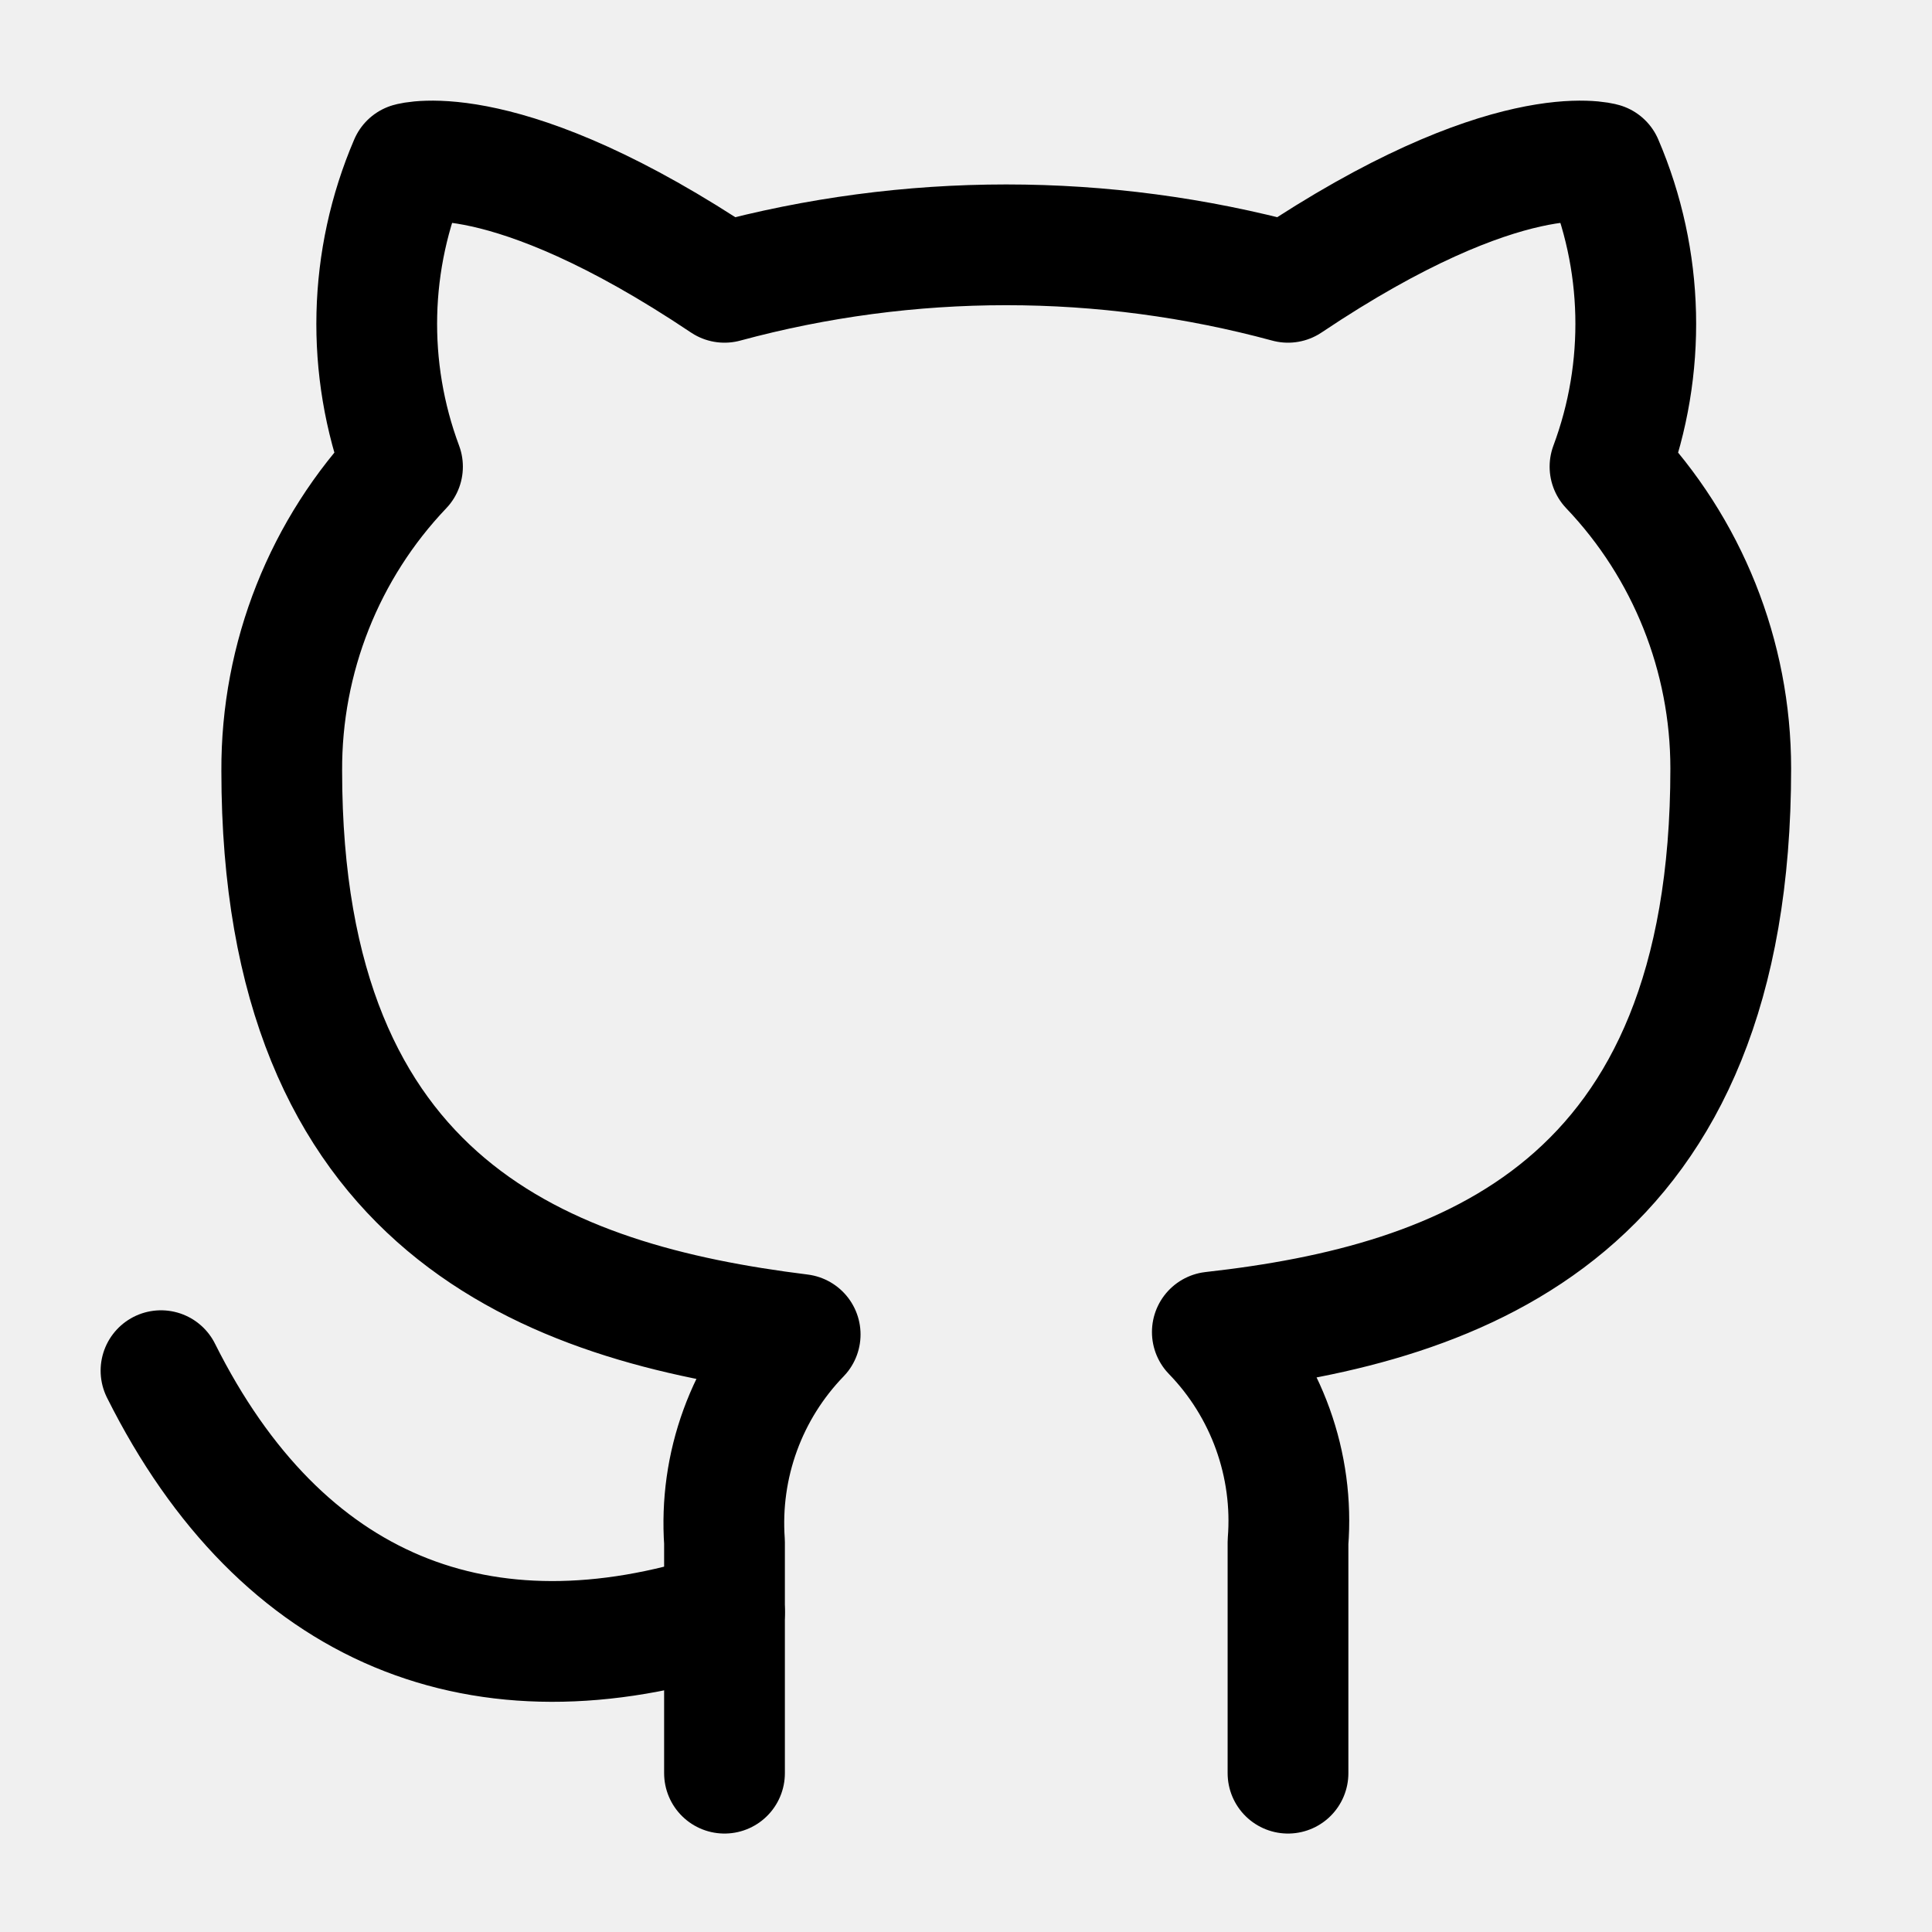
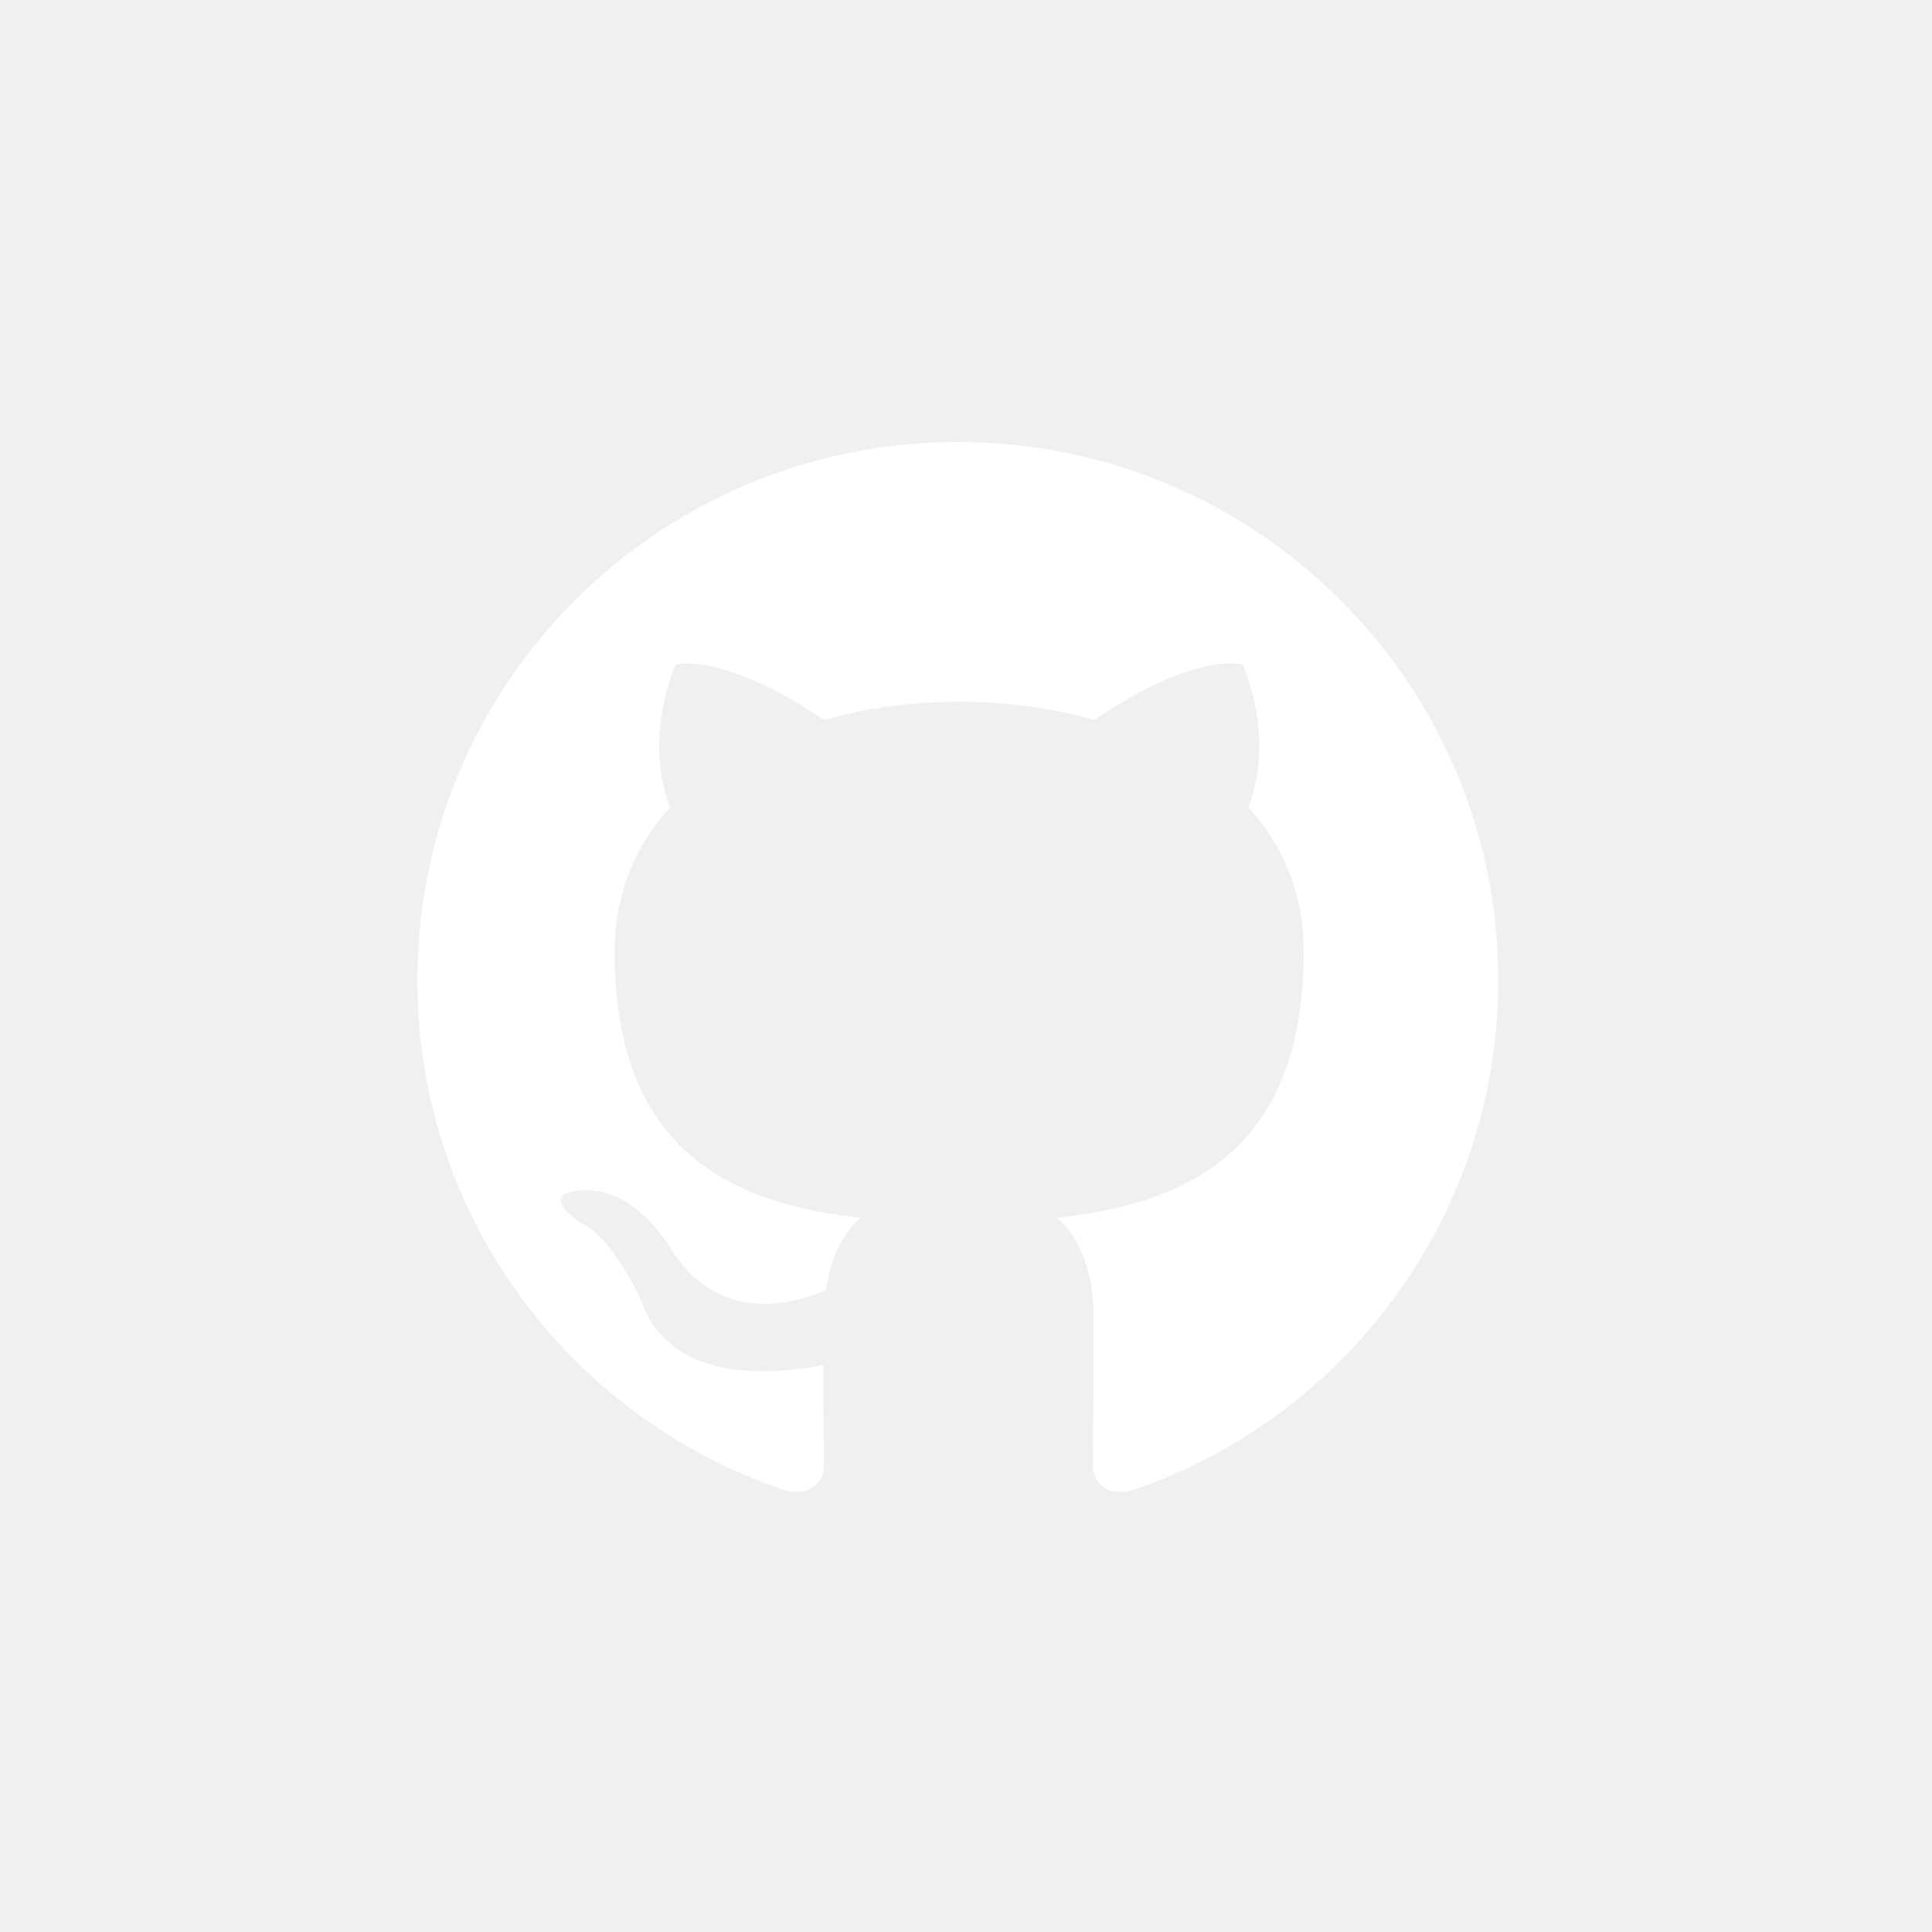
- <svg xmlns="http://www.w3.org/2000/svg" width="24" height="24" stroke-width="1.5" viewBox="0 0 24 24" fill="none">
-   <path d="M16 22.027V19.157C16.038 18.68 15.973 18.201 15.811 17.751C15.649 17.301 15.393 16.89 15.06 16.547C18.2 16.197 21.5 15.007 21.5 9.547C21.5 8.151 20.963 6.808 20 5.797C20.456 4.575 20.424 3.225 19.91 2.027C19.91 2.027 18.73 1.677 16 3.507C13.708 2.886 11.292 2.886 9 3.507C6.27 1.677 5.09 2.027 5.09 2.027C4.576 3.225 4.544 4.575 5 5.797C4.03 6.815 3.493 8.17 3.5 9.577C3.5 14.997 6.8 16.187 9.94 16.577C9.611 16.917 9.357 17.322 9.195 17.767C9.033 18.211 8.967 18.685 9 19.157V22.027" stroke="currentColor" stroke-linecap="round" stroke-linejoin="round" />
-   <path d="M9 20.027C6 21 3.5 20.027 2 17.027" stroke="currentColor" stroke-linecap="round" stroke-linejoin="round" />
+ <svg xmlns="http://www.w3.org/2000/svg" fill="none" height="92" viewBox="0 0 92 92" width="92">
+   <path clip-rule="evenodd" d="m45.61 21.048c-14.218 0-25.735 11.47-25.735 25.632 0 11.342 7.367 20.922 17.596 24.319 1.287.224 1.769-.545 1.769-1.218 0-.609-.032-2.627-.032-4.774-6.466 1.185-8.139-1.57-8.653-3.012-.289-.737-1.544-3.012-2.638-3.62-.901-.481-2.188-1.666-.032-1.698 2.027-.032 3.474 1.858 3.957 2.627 2.316 3.877 6.016 2.788 7.495 2.115.225-1.666.901-2.788 1.641-3.428-5.726-.641-11.709-2.852-11.709-12.656 0-2.788.997-5.094 2.638-6.889-.257-.641-1.158-3.268.257-6.793 0 0 2.155-.673 7.077 2.627 2.059-.577 4.246-.865 6.434-.865 2.188 0 4.375.288 6.434.865 4.922-3.332 7.077-2.627 7.077-2.627 1.415 3.525.515 6.152.257 6.793 1.641 1.794 2.638 4.069 2.638 6.889 0 9.836-6.016 12.015-11.741 12.656.933.801 1.737 2.339 1.737 4.742 0 3.428-.032 6.184-.032 7.049 0 .673.482 1.474 1.769 1.218 10.165-3.396 17.532-13.008 17.532-24.319 0-14.162-11.516-25.632-25.735-25.632z" fill="#fff" fill-rule="evenodd" />
</svg>
